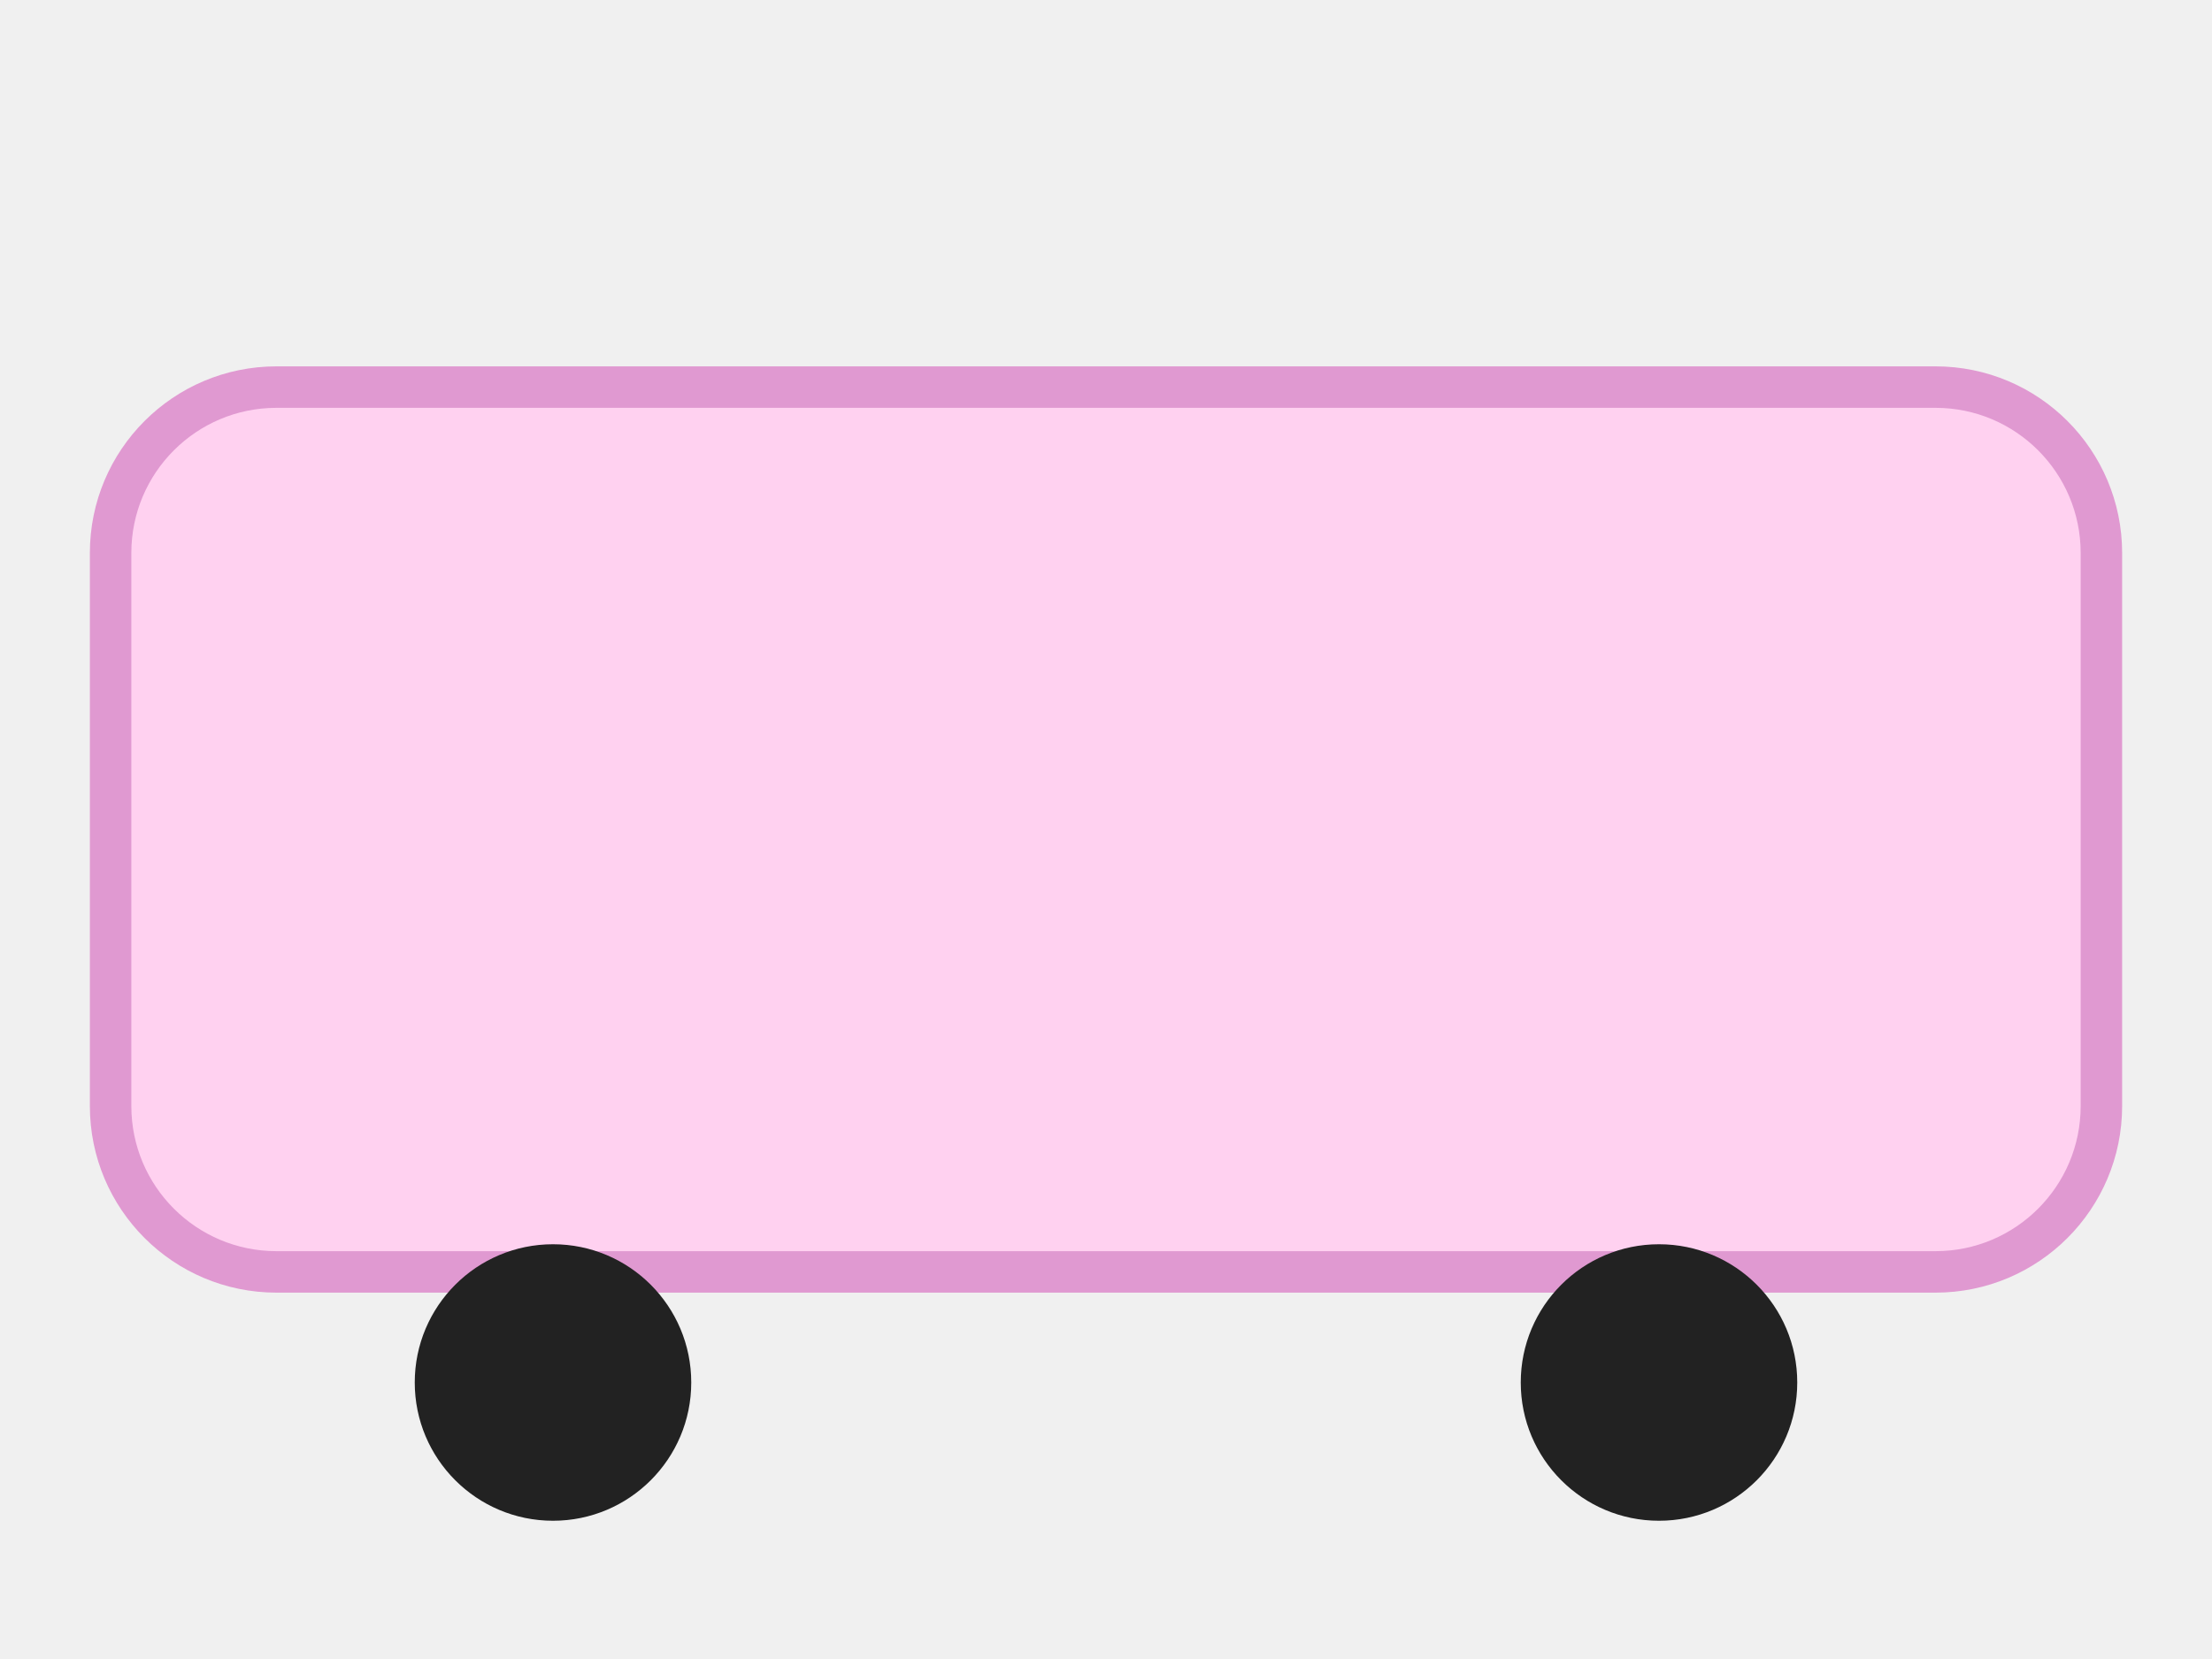
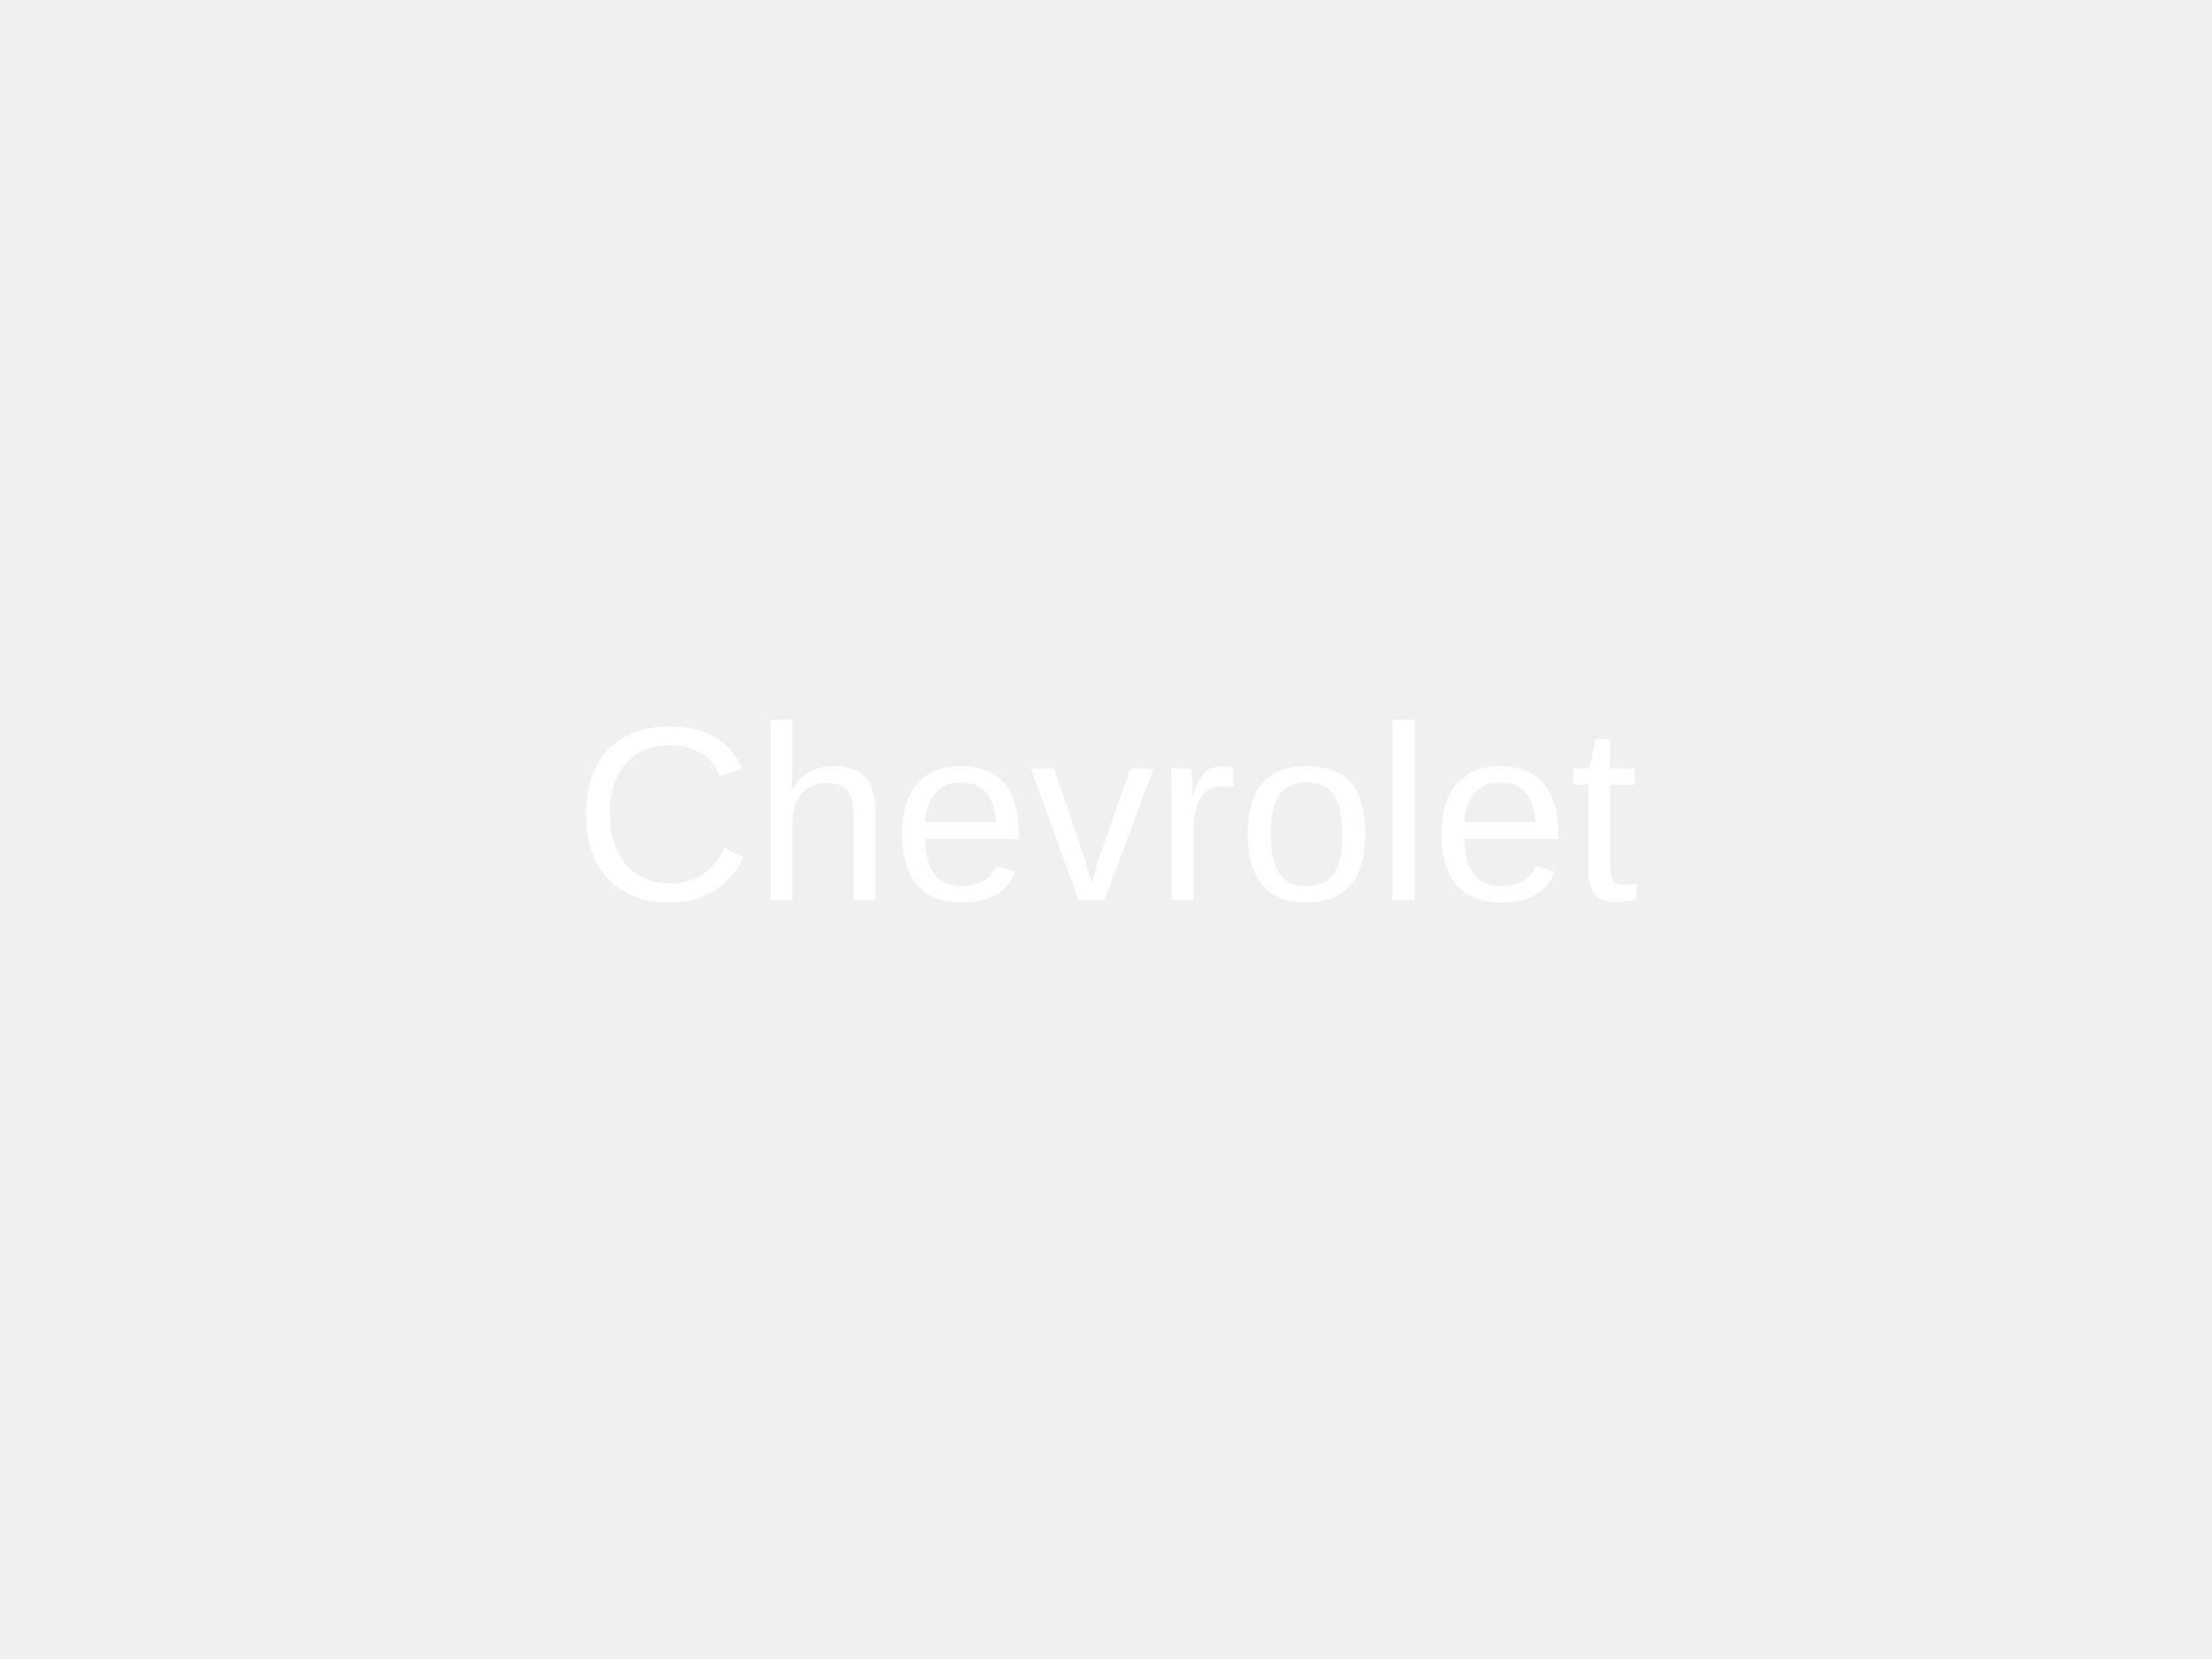
<svg xmlns="http://www.w3.org/2000/svg" viewBox="0 0 160 120">
-   <rect x="8" y="28" width="144" height="64" rx="12" fill="#ffd1f0" stroke="#e099d1" stroke-width="3" />
-   <circle cx="40" cy="100" r="10" fill="#222" />
-   <circle cx="120" cy="100" r="10" fill="#222" />
+   <rect width="100%" height="100%" rx="12" fill="#ffffff" opacity="0.02" />
+   <text x="50%" y="50%" dominant-baseline="middle" text-anchor="middle" font-family="Arial, Helvetica, sans-serif" font-size="18" fill="#ffffff">Chevrolet</text>
</svg>
